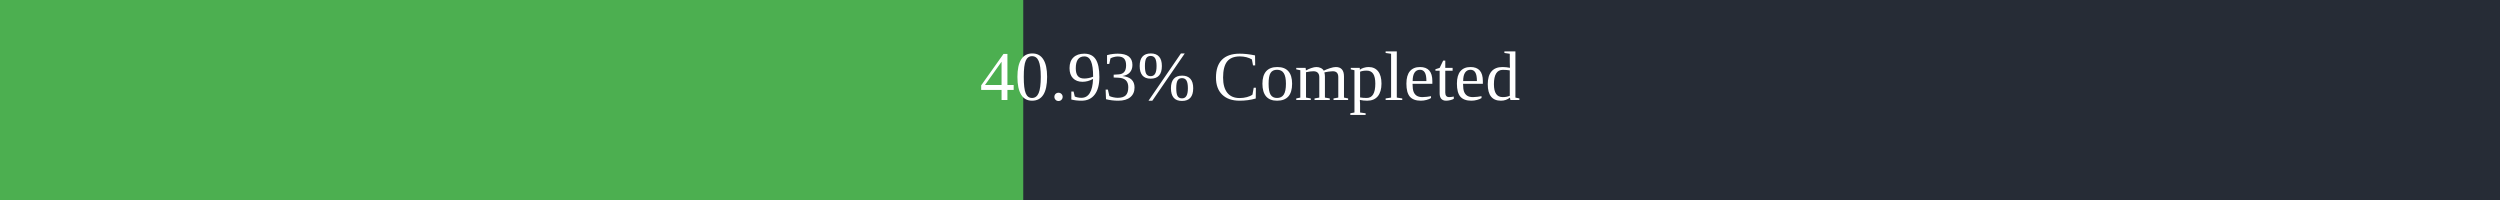
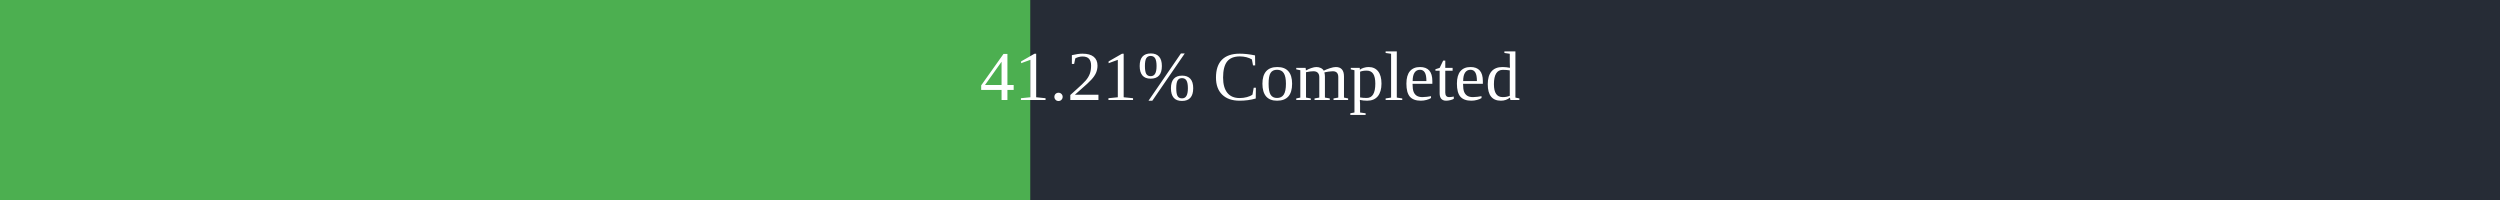
<svg xmlns="http://www.w3.org/2000/svg" width="500" height="40">
  <rect x="0" y="0" width="500" height="40" fill="#262C36" />
-   <rect x="0" y="0" width="204.65" height="40" fill="#4caf50" />
+   <rect x="0" y="0" width="206.05" height="40" fill="#4caf50" />
  <text x="250" y="20" text-anchor="middle" alignment-baseline="middle" font-size="14" fill="white">
-         40.93% Completed
+         41.21% Completed
      </text>
</svg>
